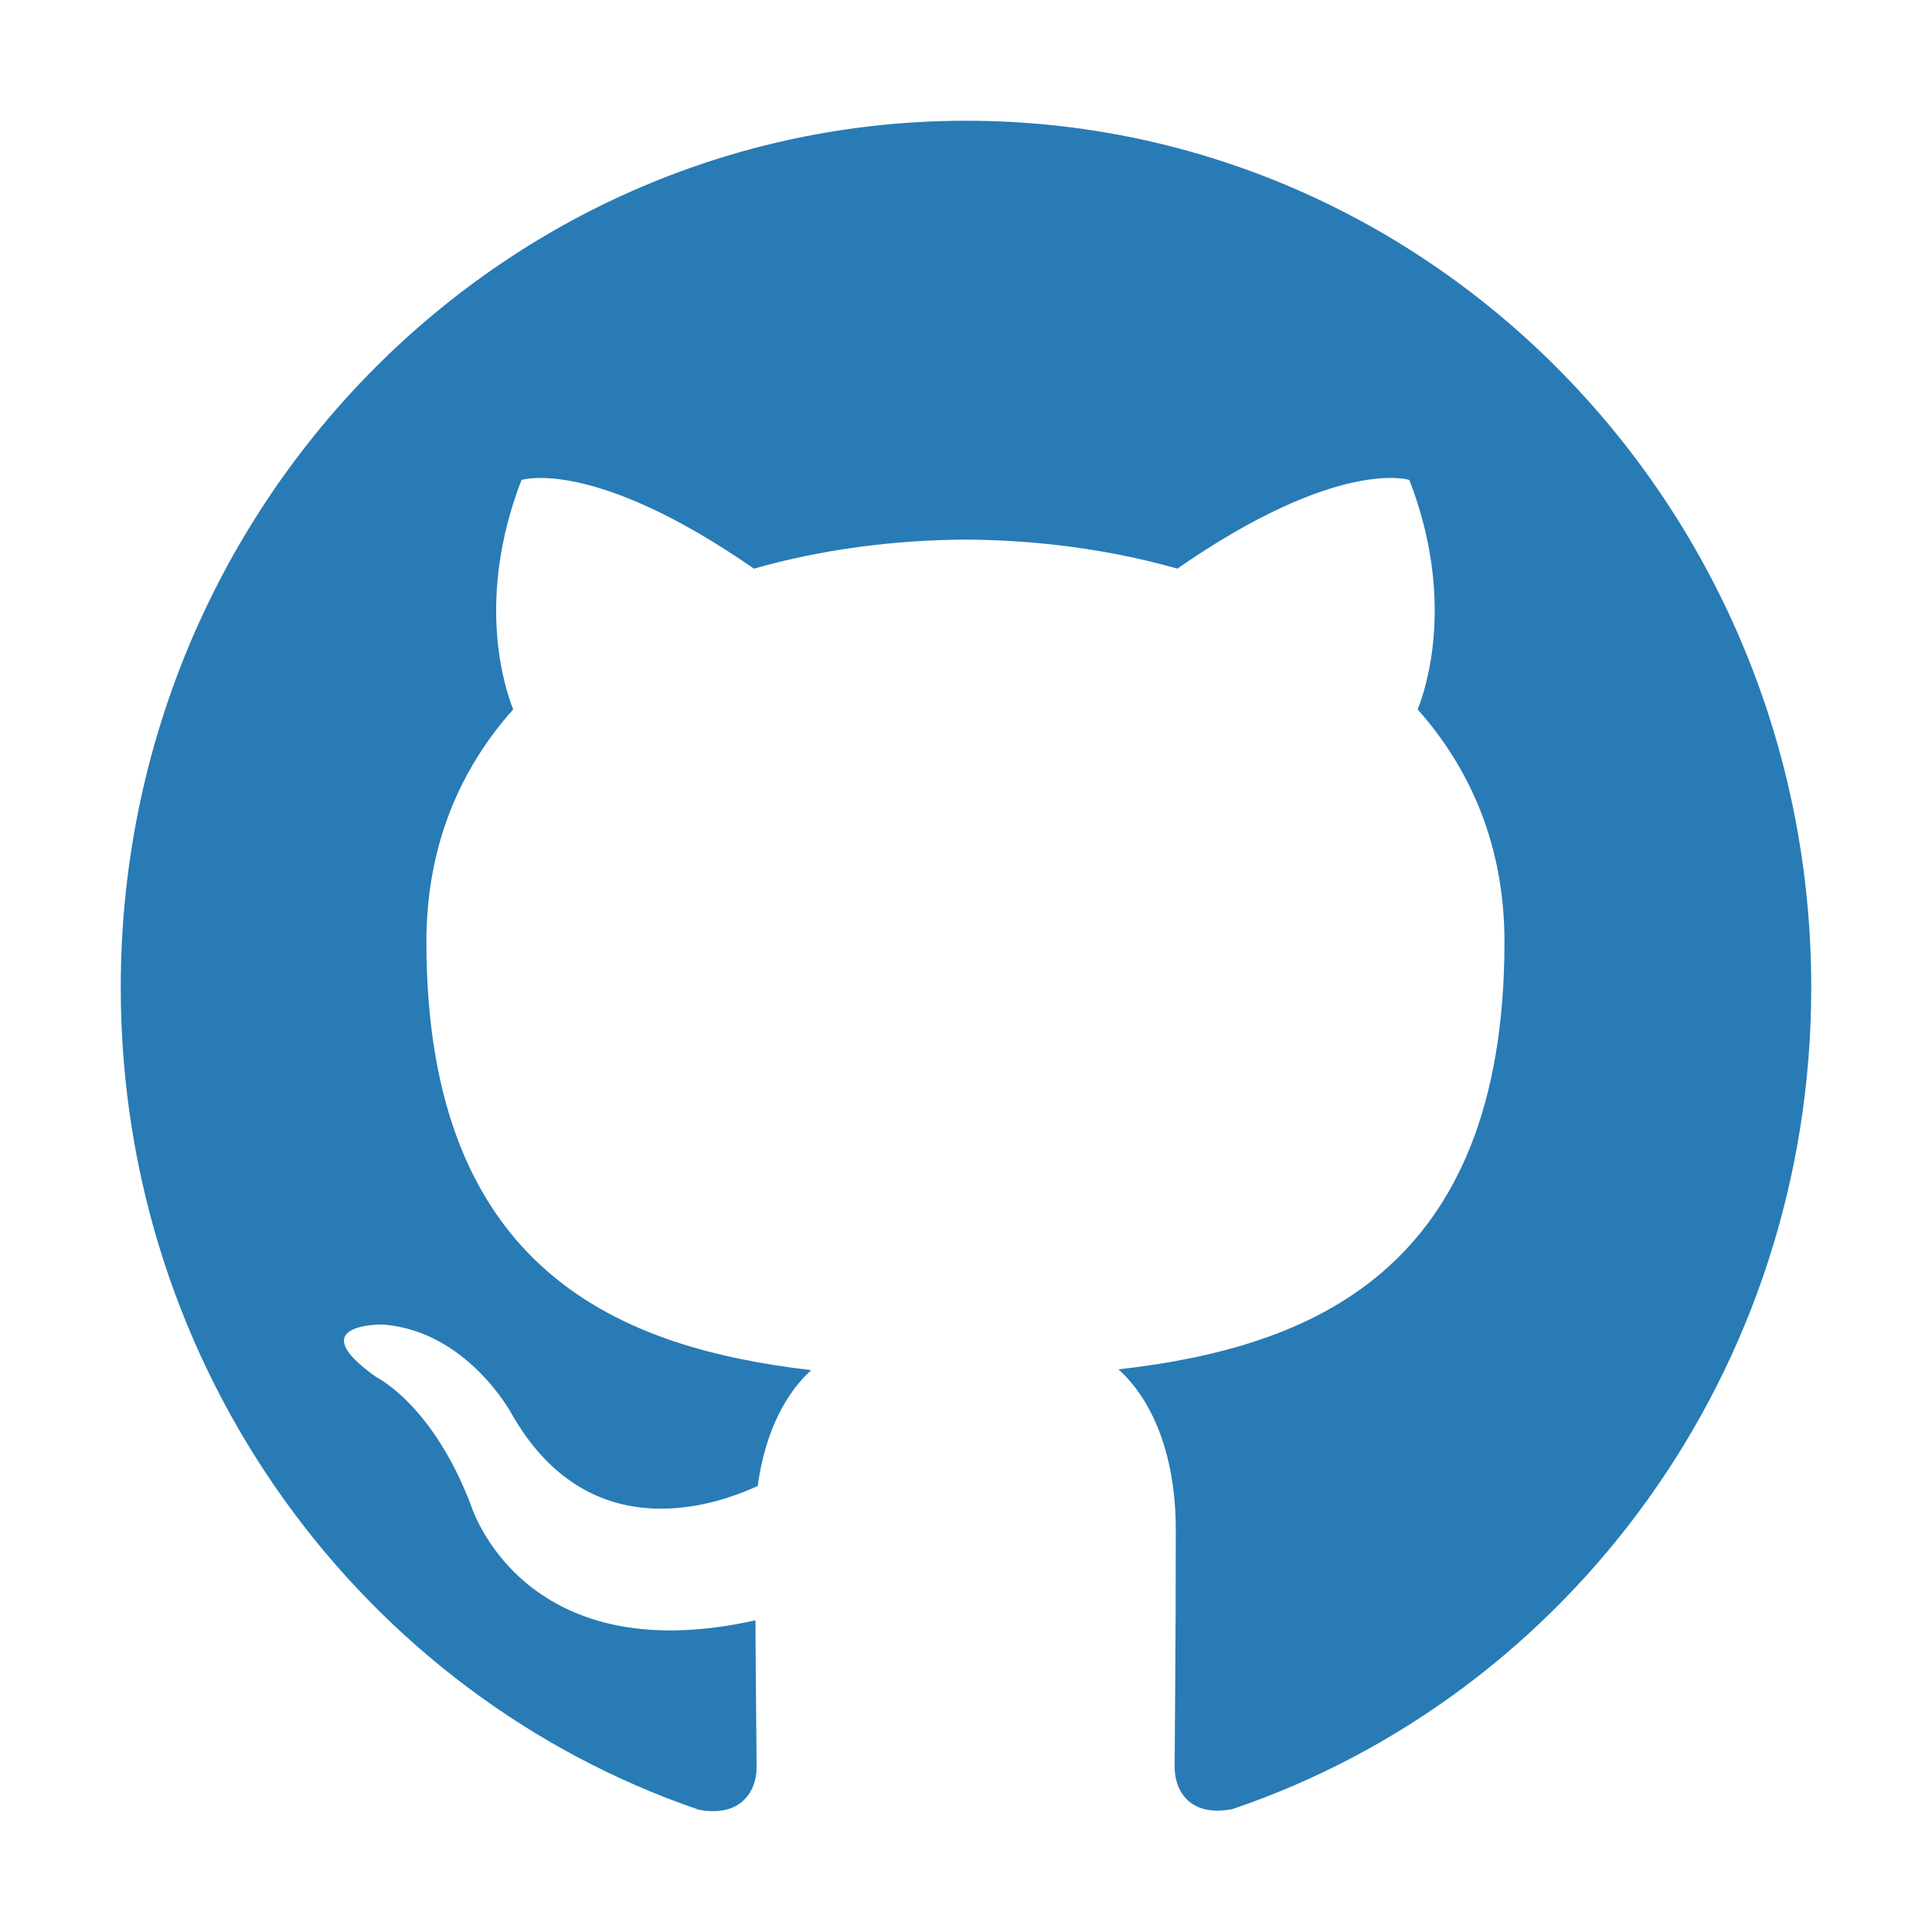
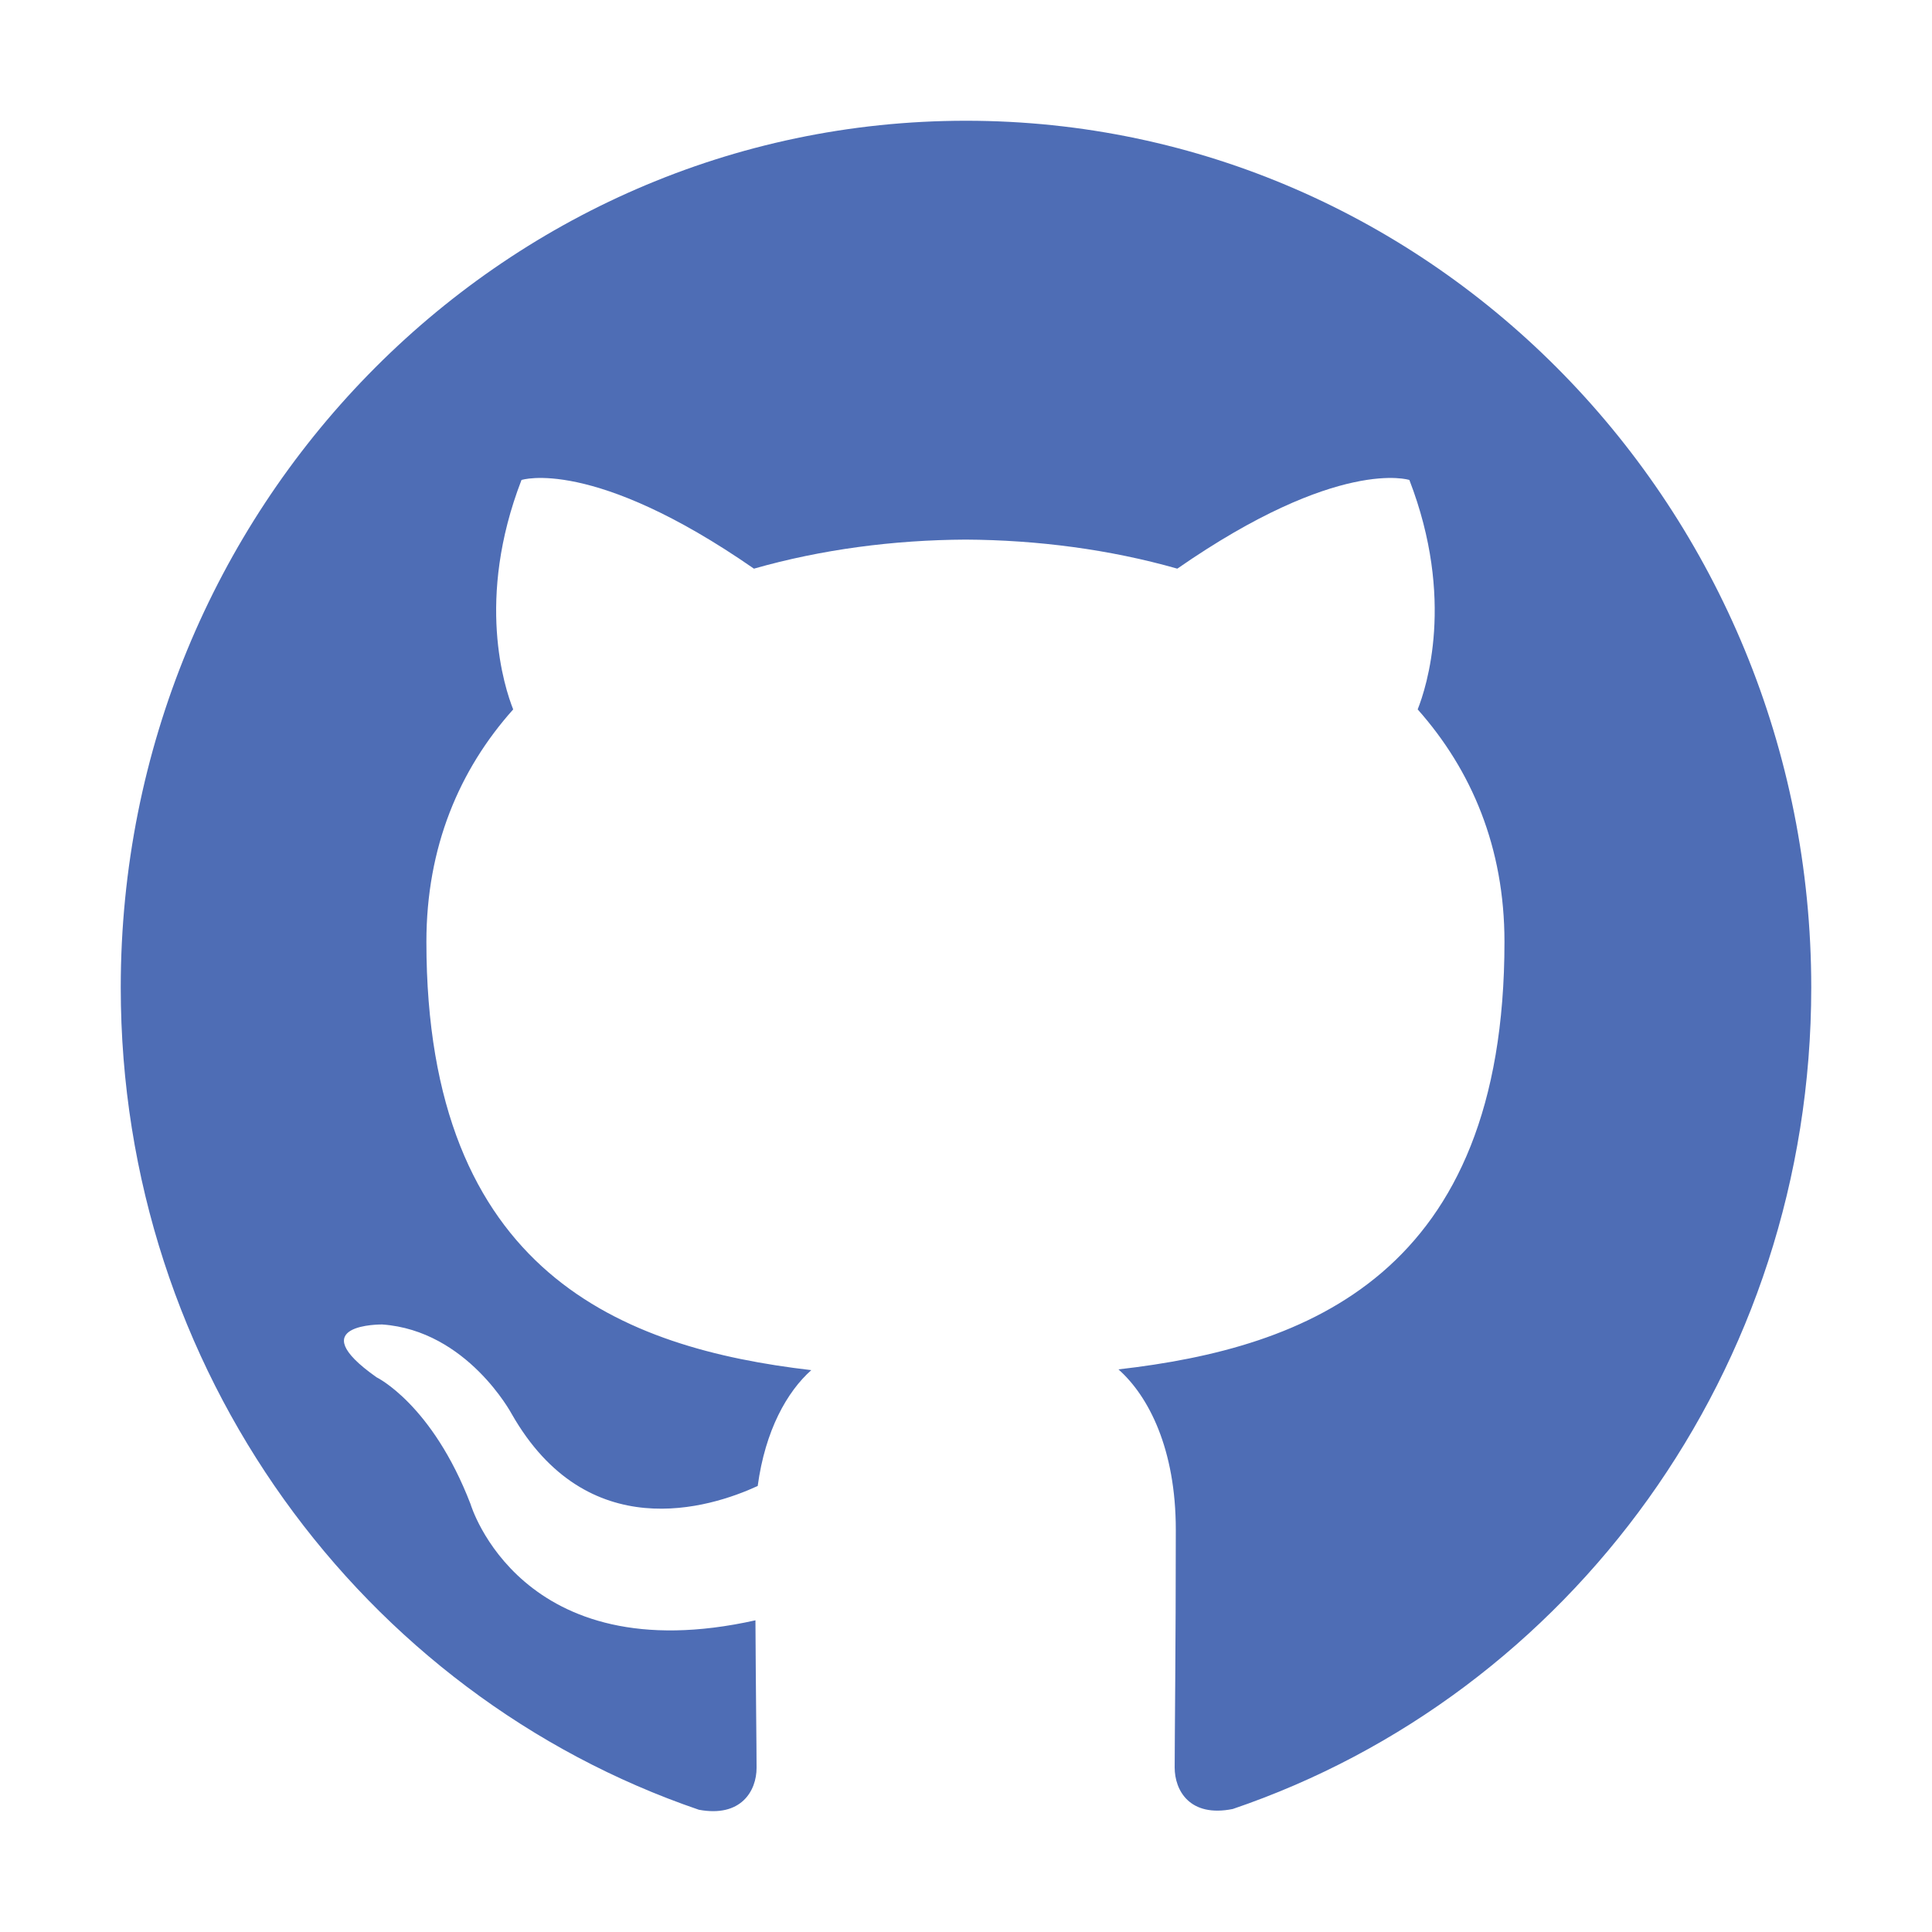
<svg xmlns="http://www.w3.org/2000/svg" width="512" height="512">
  <g>
    <rect fill="none" id="canvas_background" height="402" width="582" y="-1" x="-1" />
  </g>
  <g>
-     <path fill="#287bb5" clip-rule="evenodd" fill-rule="evenodd" id="svg_2" d="m256,32c-123.7,0 -224,102.8 -224,229.7c0,101.5 64.2,187.5 153.2,217.9c11.2,2.1 15.3,-5 15.3,-11.1c0,-5.5 -0.2,-19.9 -0.3,-39.1c-62.3,13.9 -75.5,-30.8 -75.5,-30.8c-10.2,-26.5 -24.9,-33.6 -24.9,-33.6c-20.3,-14.3 1.5,-14 1.5,-14c22.5,1.6 34.3,23.7 34.3,23.7c20,35.1 52.4,25 65.2,19.1c2,-14.8 7.8,-25 14.2,-30.7c-49.7,-5.8 -102,-25.5 -102,-113.5c0,-25.1 8.7,-45.6 23,-61.6c-2.3,-5.8 -10,-29.2 2.2,-60.8c0,0 18.8,-6.2 61.6,23.5c17.9,-5.1 37,-7.6 56.1,-7.7c19,0.1 38.2,2.6 56.1,7.7c42.8,-29.7 61.5,-23.5 61.5,-23.5c12.2,31.6 4.5,55 2.2,60.8c14.3,16.1 23,36.6 23,61.6c0,88.2 -52.4,107.6 -102.3,113.3c8,7.1 15.2,21.1 15.2,42.5c0,30.7 -0.3,55.5 -0.3,63c0,6.1 4,13.3 15.4,11c89.2,-30.3 153.3,-116.3 153.3,-217.7c0,-126.9 -100.3,-229.7 -224,-229.7z" class="st0" />
+     <path fill="#4e6db5" clip-rule="evenodd" fill-rule="evenodd" id="svg_2" d="m256,32c-123.7,0 -224,102.8 -224,229.7c0,101.5 64.2,187.5 153.2,217.9c11.2,2.1 15.3,-5 15.3,-11.1c0,-5.5 -0.2,-19.9 -0.3,-39.1c-62.3,13.9 -75.5,-30.8 -75.5,-30.8c-10.2,-26.5 -24.9,-33.6 -24.9,-33.6c-20.3,-14.3 1.5,-14 1.5,-14c22.5,1.6 34.3,23.7 34.3,23.7c20,35.1 52.4,25 65.2,19.1c2,-14.8 7.8,-25 14.2,-30.7c-49.7,-5.8 -102,-25.5 -102,-113.5c0,-25.1 8.7,-45.6 23,-61.6c-2.3,-5.8 -10,-29.2 2.2,-60.8c0,0 18.8,-6.2 61.6,23.5c17.9,-5.1 37,-7.6 56.1,-7.7c19,0.1 38.2,2.6 56.1,7.7c42.8,-29.7 61.5,-23.5 61.5,-23.5c12.2,31.6 4.5,55 2.2,60.8c14.3,16.1 23,36.6 23,61.6c0,88.2 -52.4,107.6 -102.3,113.3c8,7.1 15.2,21.1 15.2,42.5c0,30.7 -0.3,55.5 -0.3,63c0,6.1 4,13.3 15.4,11c89.2,-30.3 153.3,-116.3 153.3,-217.7c0,-126.9 -100.3,-229.7 -224,-229.7z" class="st0" />
  </g>
</svg>
